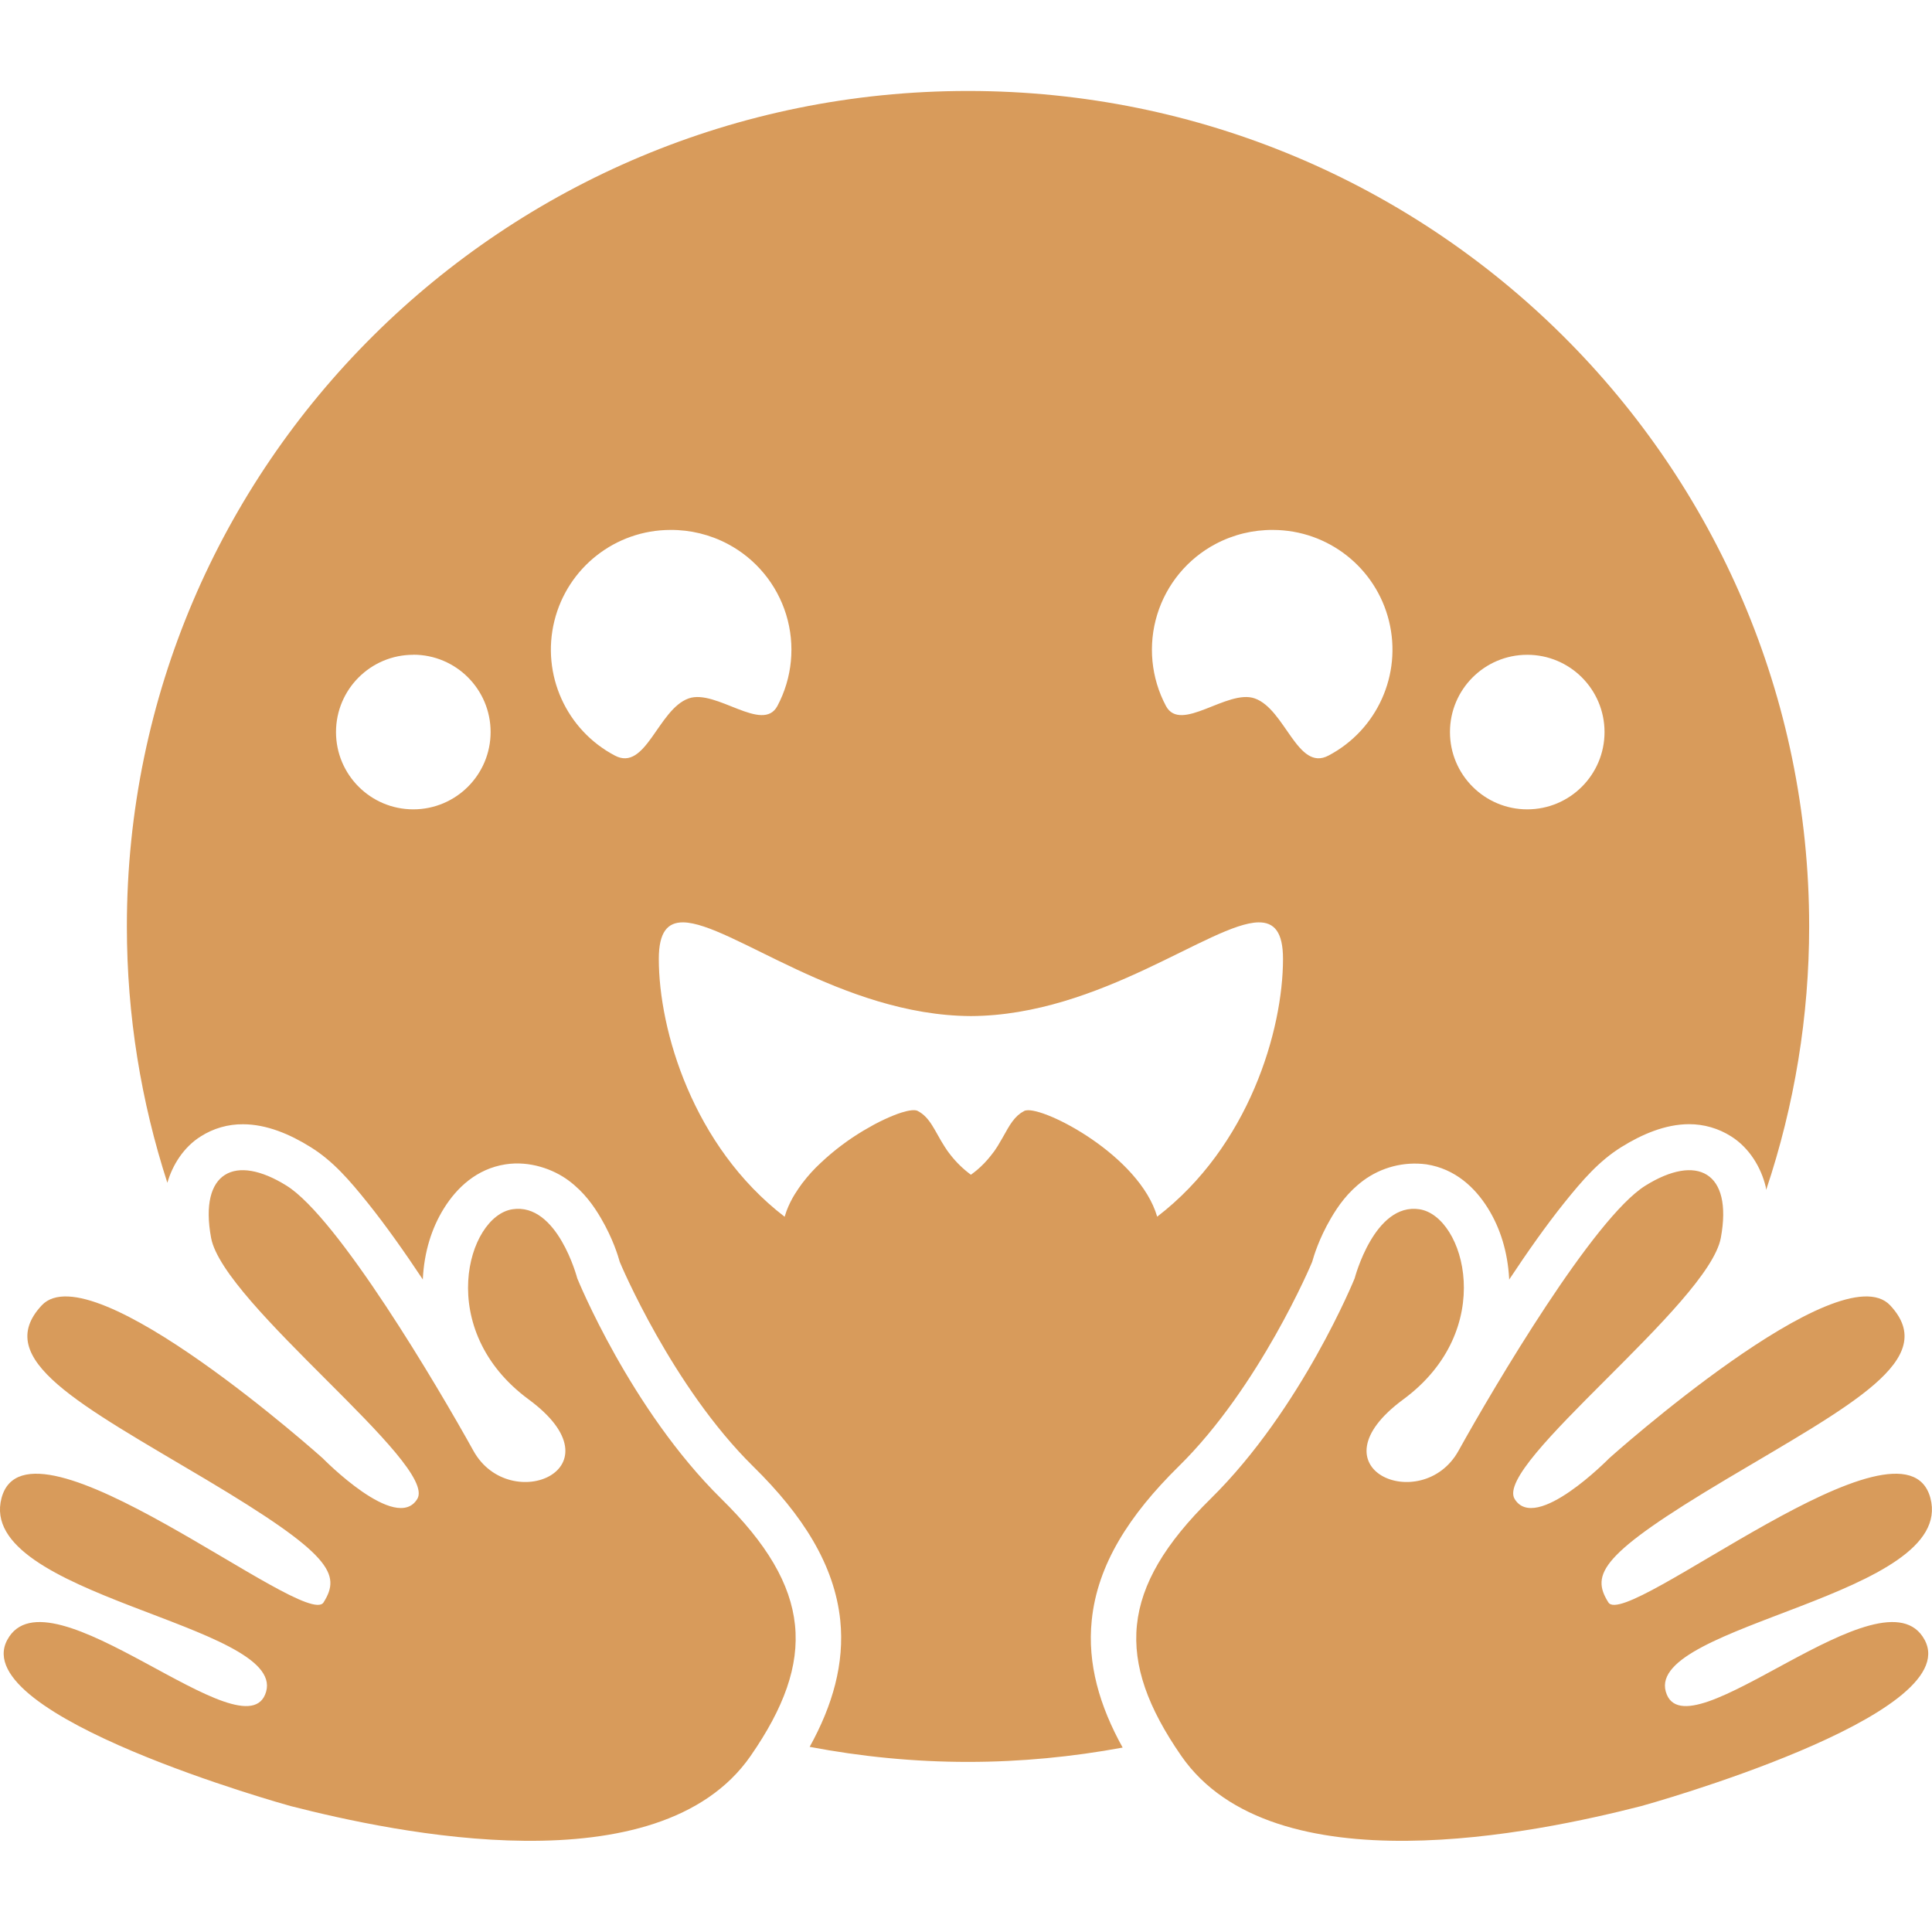
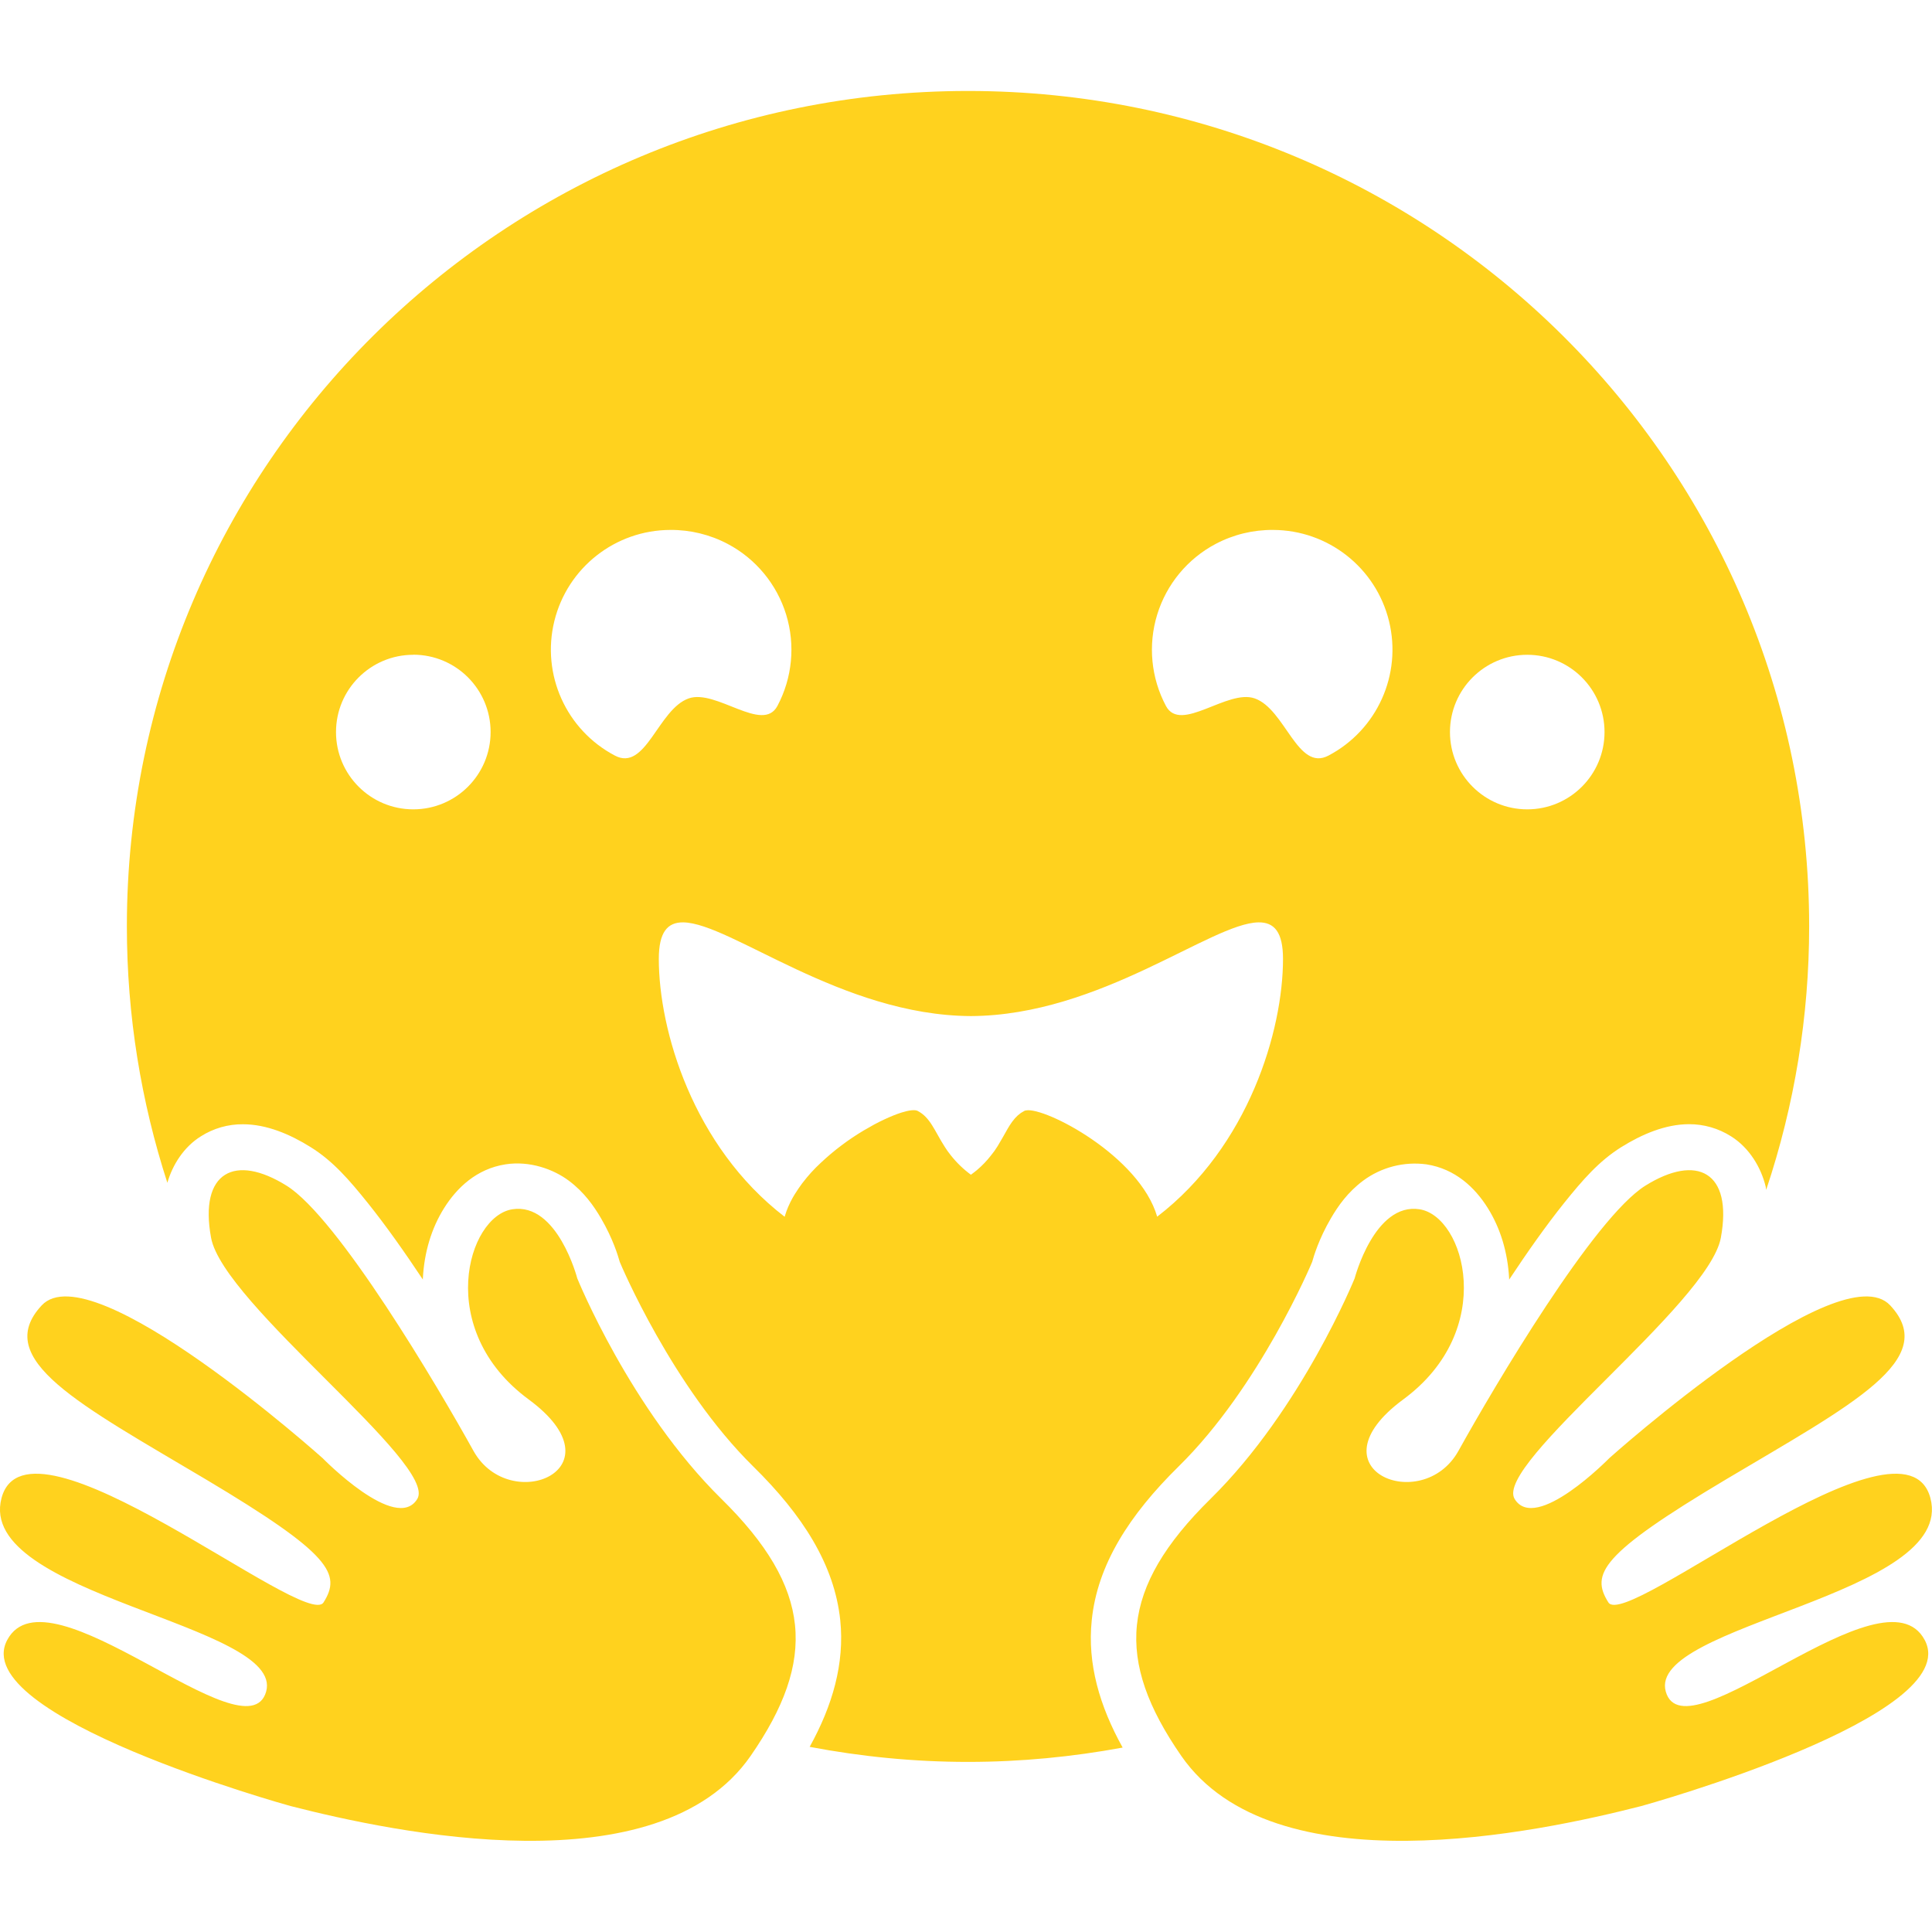
- <svg xmlns="http://www.w3.org/2000/svg" fill="#D89B5B" role="img" viewBox="0 0 24 24">
+ <svg xmlns="http://www.w3.org/2000/svg" fill="#FFD21E" role="img" viewBox="0 0 24 24">
  <path d="M12.025 1.13c-5.77 0-10.449 4.647-10.449 10.378 0 1.112.178 2.181.503 3.185.064-.222.203-.444.416-.577a.96.96 0 0 1 .524-.15c.293 0 .584.124.84.284.278.173.48.408.71.694.226.282.458.611.684.951v-.014c.017-.324.106-.622.264-.874s.403-.487.762-.543c.3-.047.596.06.787.203s.31.313.4.467c.15.257.212.468.233.542.01.026.653 1.552 1.657 2.54.616.605 1.01 1.223 1.082 1.912.055.537-.096 1.059-.38 1.572.637.121 1.294.187 1.967.187.657 0 1.298-.063 1.921-.178-.287-.517-.44-1.041-.384-1.581.07-.69.465-1.307 1.081-1.913 1.004-.987 1.647-2.513 1.657-2.539.021-.074.083-.285.233-.542.09-.154.208-.323.4-.467a1.08 1.08 0 0 1 .787-.203c.359.056.604.29.762.543s.247.55.265.874v.015c.225-.34.457-.67.683-.952.23-.286.432-.52.71-.694.257-.16.547-.284.84-.285a.97.97 0 0 1 .524.151c.228.143.373.388.43.625l.006.04a10.3 10.3 0 0 0 .534-3.273c0-5.731-4.678-10.378-10.449-10.378M8.327 6.583a1.5 1.5 0 0 1 .713.174 1.487 1.487 0 0 1 .617 2.013c-.183.343-.762-.214-1.102-.094-.38.134-.532.914-.917.71a1.487 1.487 0 0 1 .69-2.803m7.486 0a1.487 1.487 0 0 1 .689 2.803c-.385.204-.536-.576-.916-.71-.34-.12-.92.437-1.103.094a1.487 1.487 0 0 1 .617-2.013 1.5 1.5 0 0 1 .713-.174m-10.68 1.55a.96.96 0 1 1 0 1.921.96.96 0 0 1 0-1.92m13.838 0a.96.96 0 1 1 0 1.92.96.96 0 0 1 0-1.92M8.489 11.458c.588.01 1.965 1.157 3.572 1.164 1.607-.007 2.984-1.155 3.572-1.164.196-.003.305.12.305.454 0 .886-.424 2.328-1.563 3.202-.22-.756-1.396-1.366-1.63-1.32q-.011.001-.02.006l-.044.026-.01.008-.03.024q-.018.017-.035.036l-.032.04a1 1 0 0 0-.058.09l-.014.025q-.049.088-.11.19a1 1 0 0 1-.083.116 1.2 1.2 0 0 1-.173.18q-.035.029-.075.058a1.3 1.3 0 0 1-.251-.243 1 1 0 0 1-.076-.107c-.124-.193-.177-.363-.337-.444-.034-.016-.104-.008-.2.022q-.094.03-.216.087-.06.028-.125.063l-.13.074q-.067.04-.136.086a3 3 0 0 0-.135.096 3 3 0 0 0-.26.219 2 2 0 0 0-.12.121 2 2 0 0 0-.106.128l-.002.002a2 2 0 0 0-.09.132l-.001.001a1.2 1.2 0 0 0-.105.212q-.013.036-.024.073c-1.139-.875-1.563-2.317-1.563-3.203 0-.334.109-.457.305-.454m.836 10.354c.824-1.19.766-2.082-.365-3.194-1.13-1.112-1.789-2.738-1.789-2.738s-.246-.945-.806-.858-.97 1.499.202 2.362c1.173.864-.233 1.45-.685.64-.45-.812-1.683-2.896-2.322-3.295s-1.089-.175-.938.647 2.822 2.813 2.562 3.244-1.176-.506-1.176-.506-2.866-2.567-3.49-1.898.473 1.23 2.037 2.16c1.564.932 1.686 1.178 1.464 1.53s-3.675-2.511-4-1.297c-.323 1.214 3.524 1.567 3.287 2.405-.238.839-2.71-1.587-3.216-.642-.506.946 3.49 2.056 3.522 2.064 1.29.33 4.568 1.028 5.713-.624m5.349 0c-.824-1.19-.766-2.082.365-3.194 1.13-1.112 1.789-2.738 1.789-2.738s.246-.945.806-.858.97 1.499-.202 2.362c-1.173.864.233 1.45.685.64.451-.812 1.683-2.896 2.322-3.295s1.089-.175.938.647-2.822 2.813-2.562 3.244 1.176-.506 1.176-.506 2.866-2.567 3.49-1.898-.473 1.23-2.037 2.16c-1.564.932-1.686 1.178-1.464 1.53s3.675-2.511 4-1.297c.323 1.214-3.524 1.567-3.287 2.405.238.839 2.71-1.587 3.216-.642.506.946-3.49 2.056-3.522 2.064-1.29.33-4.568 1.028-5.713-.624" />
</svg>
